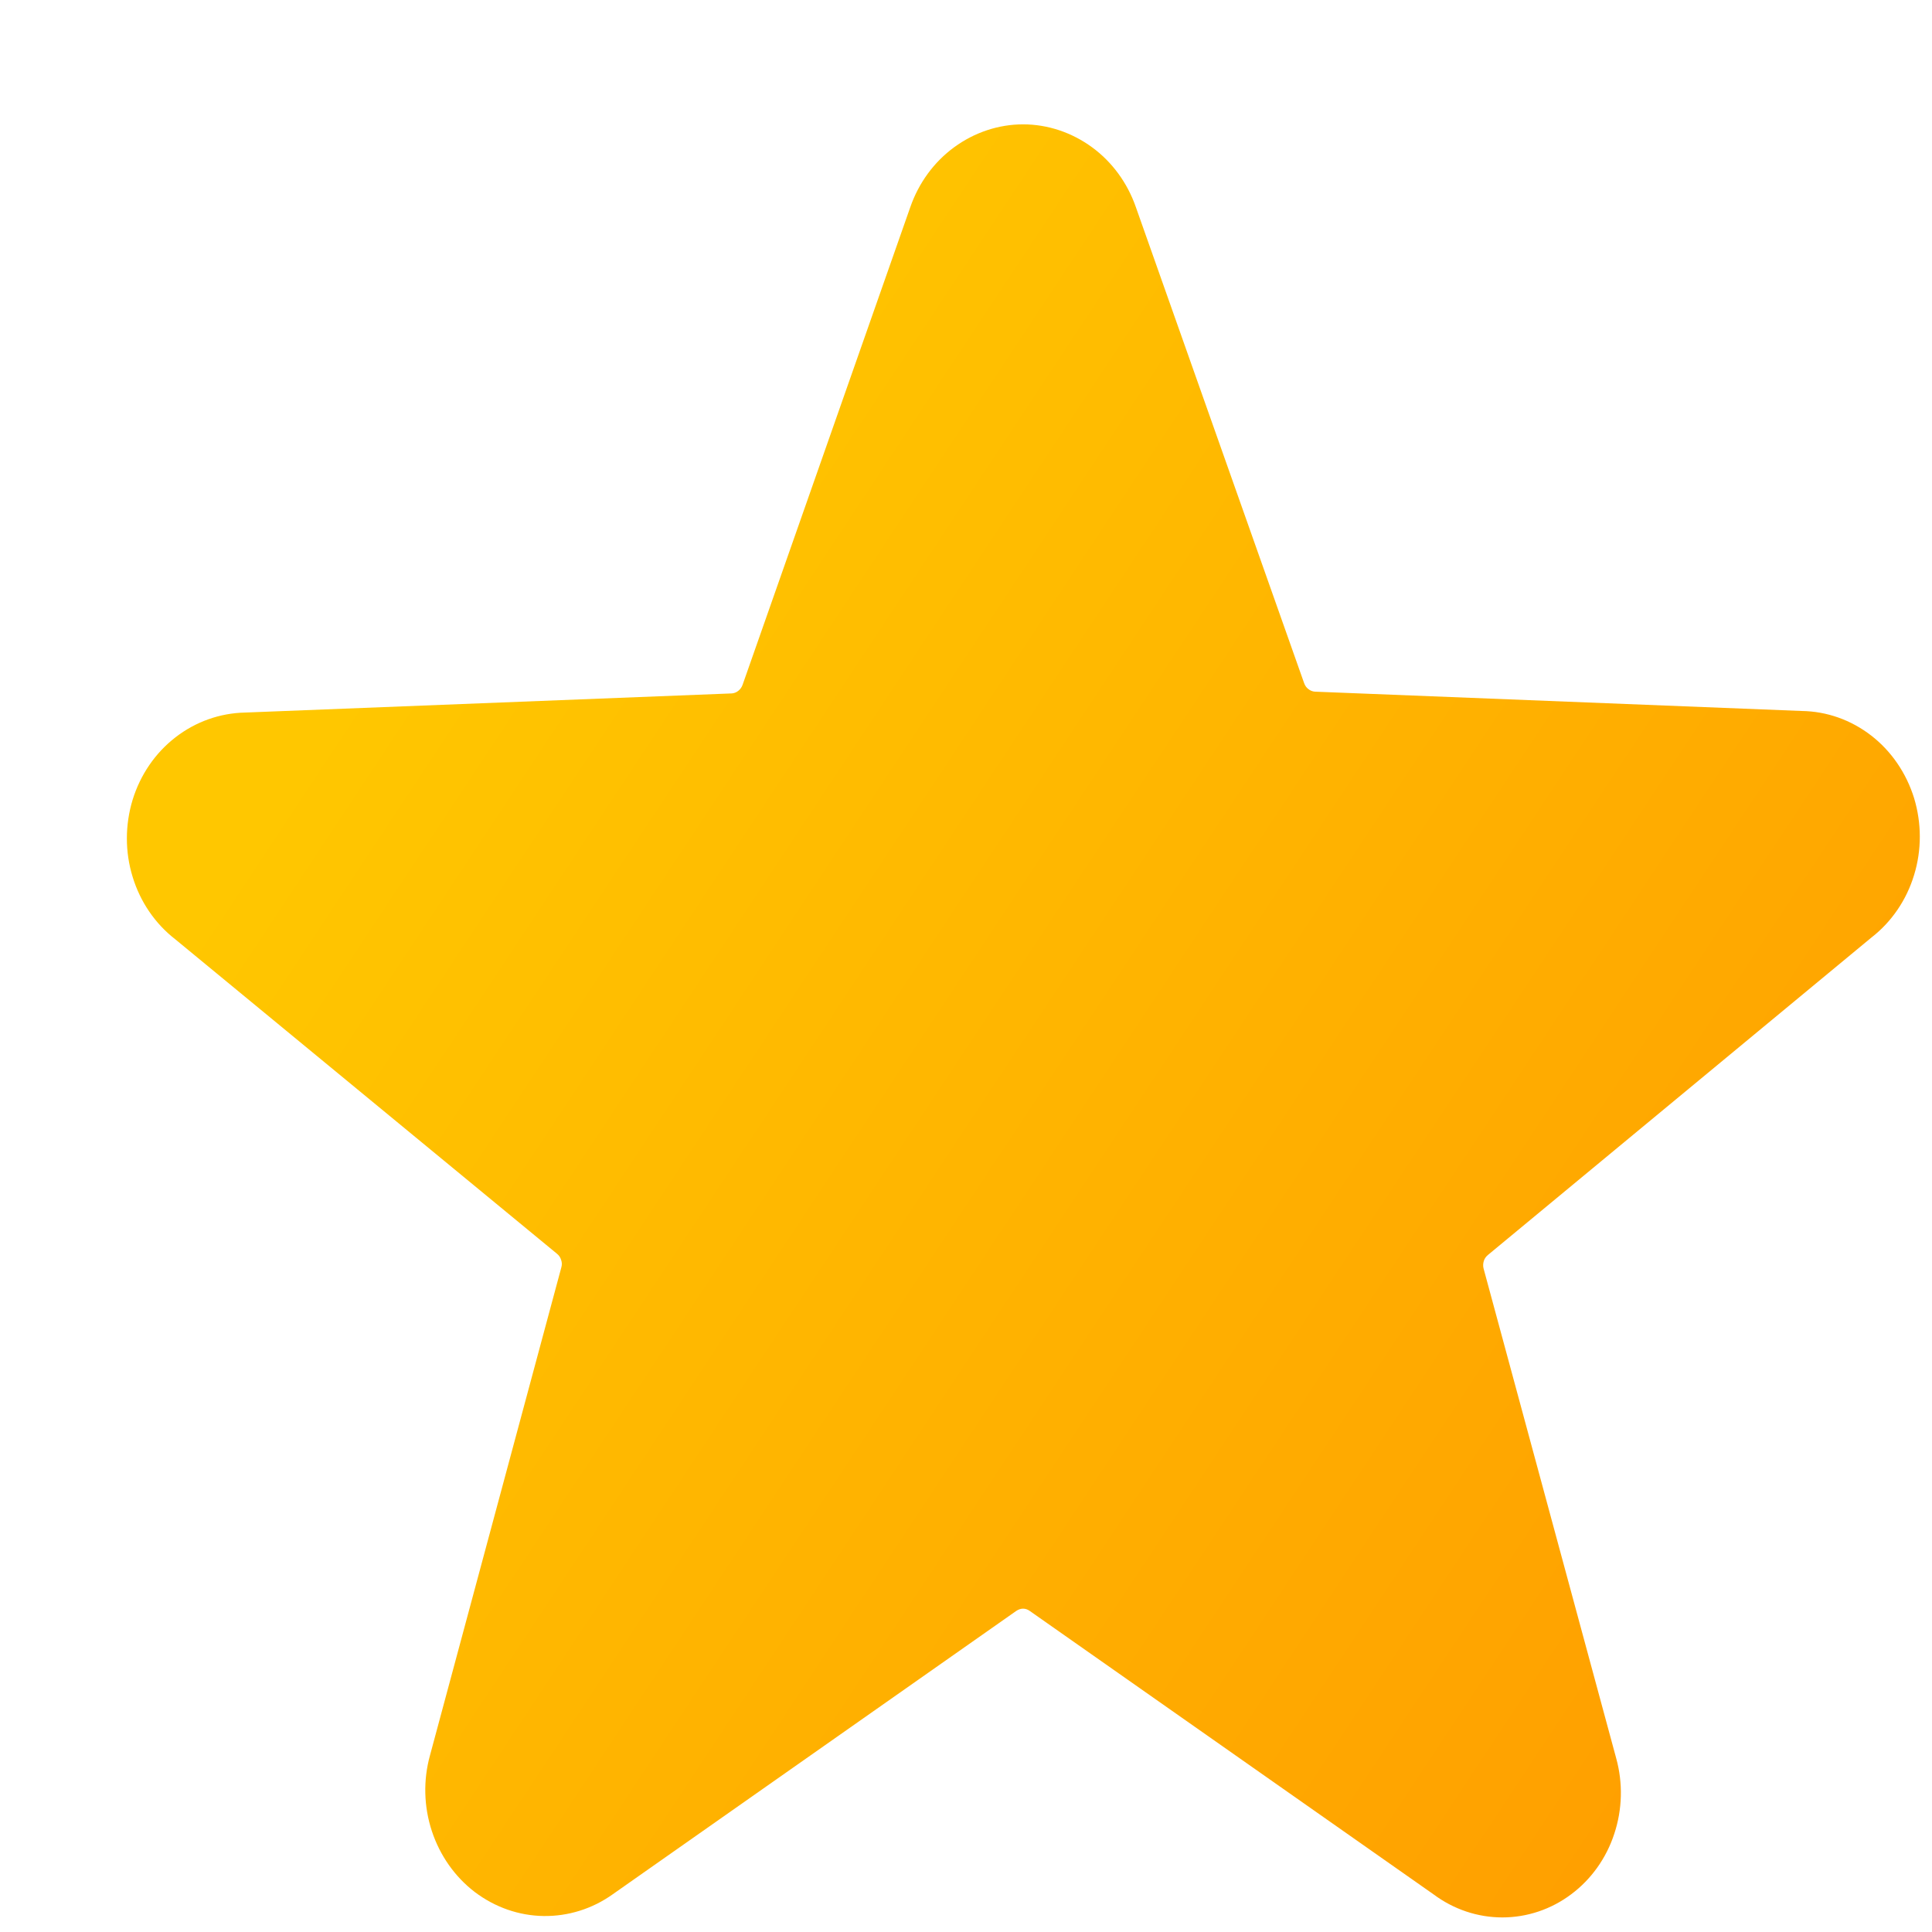
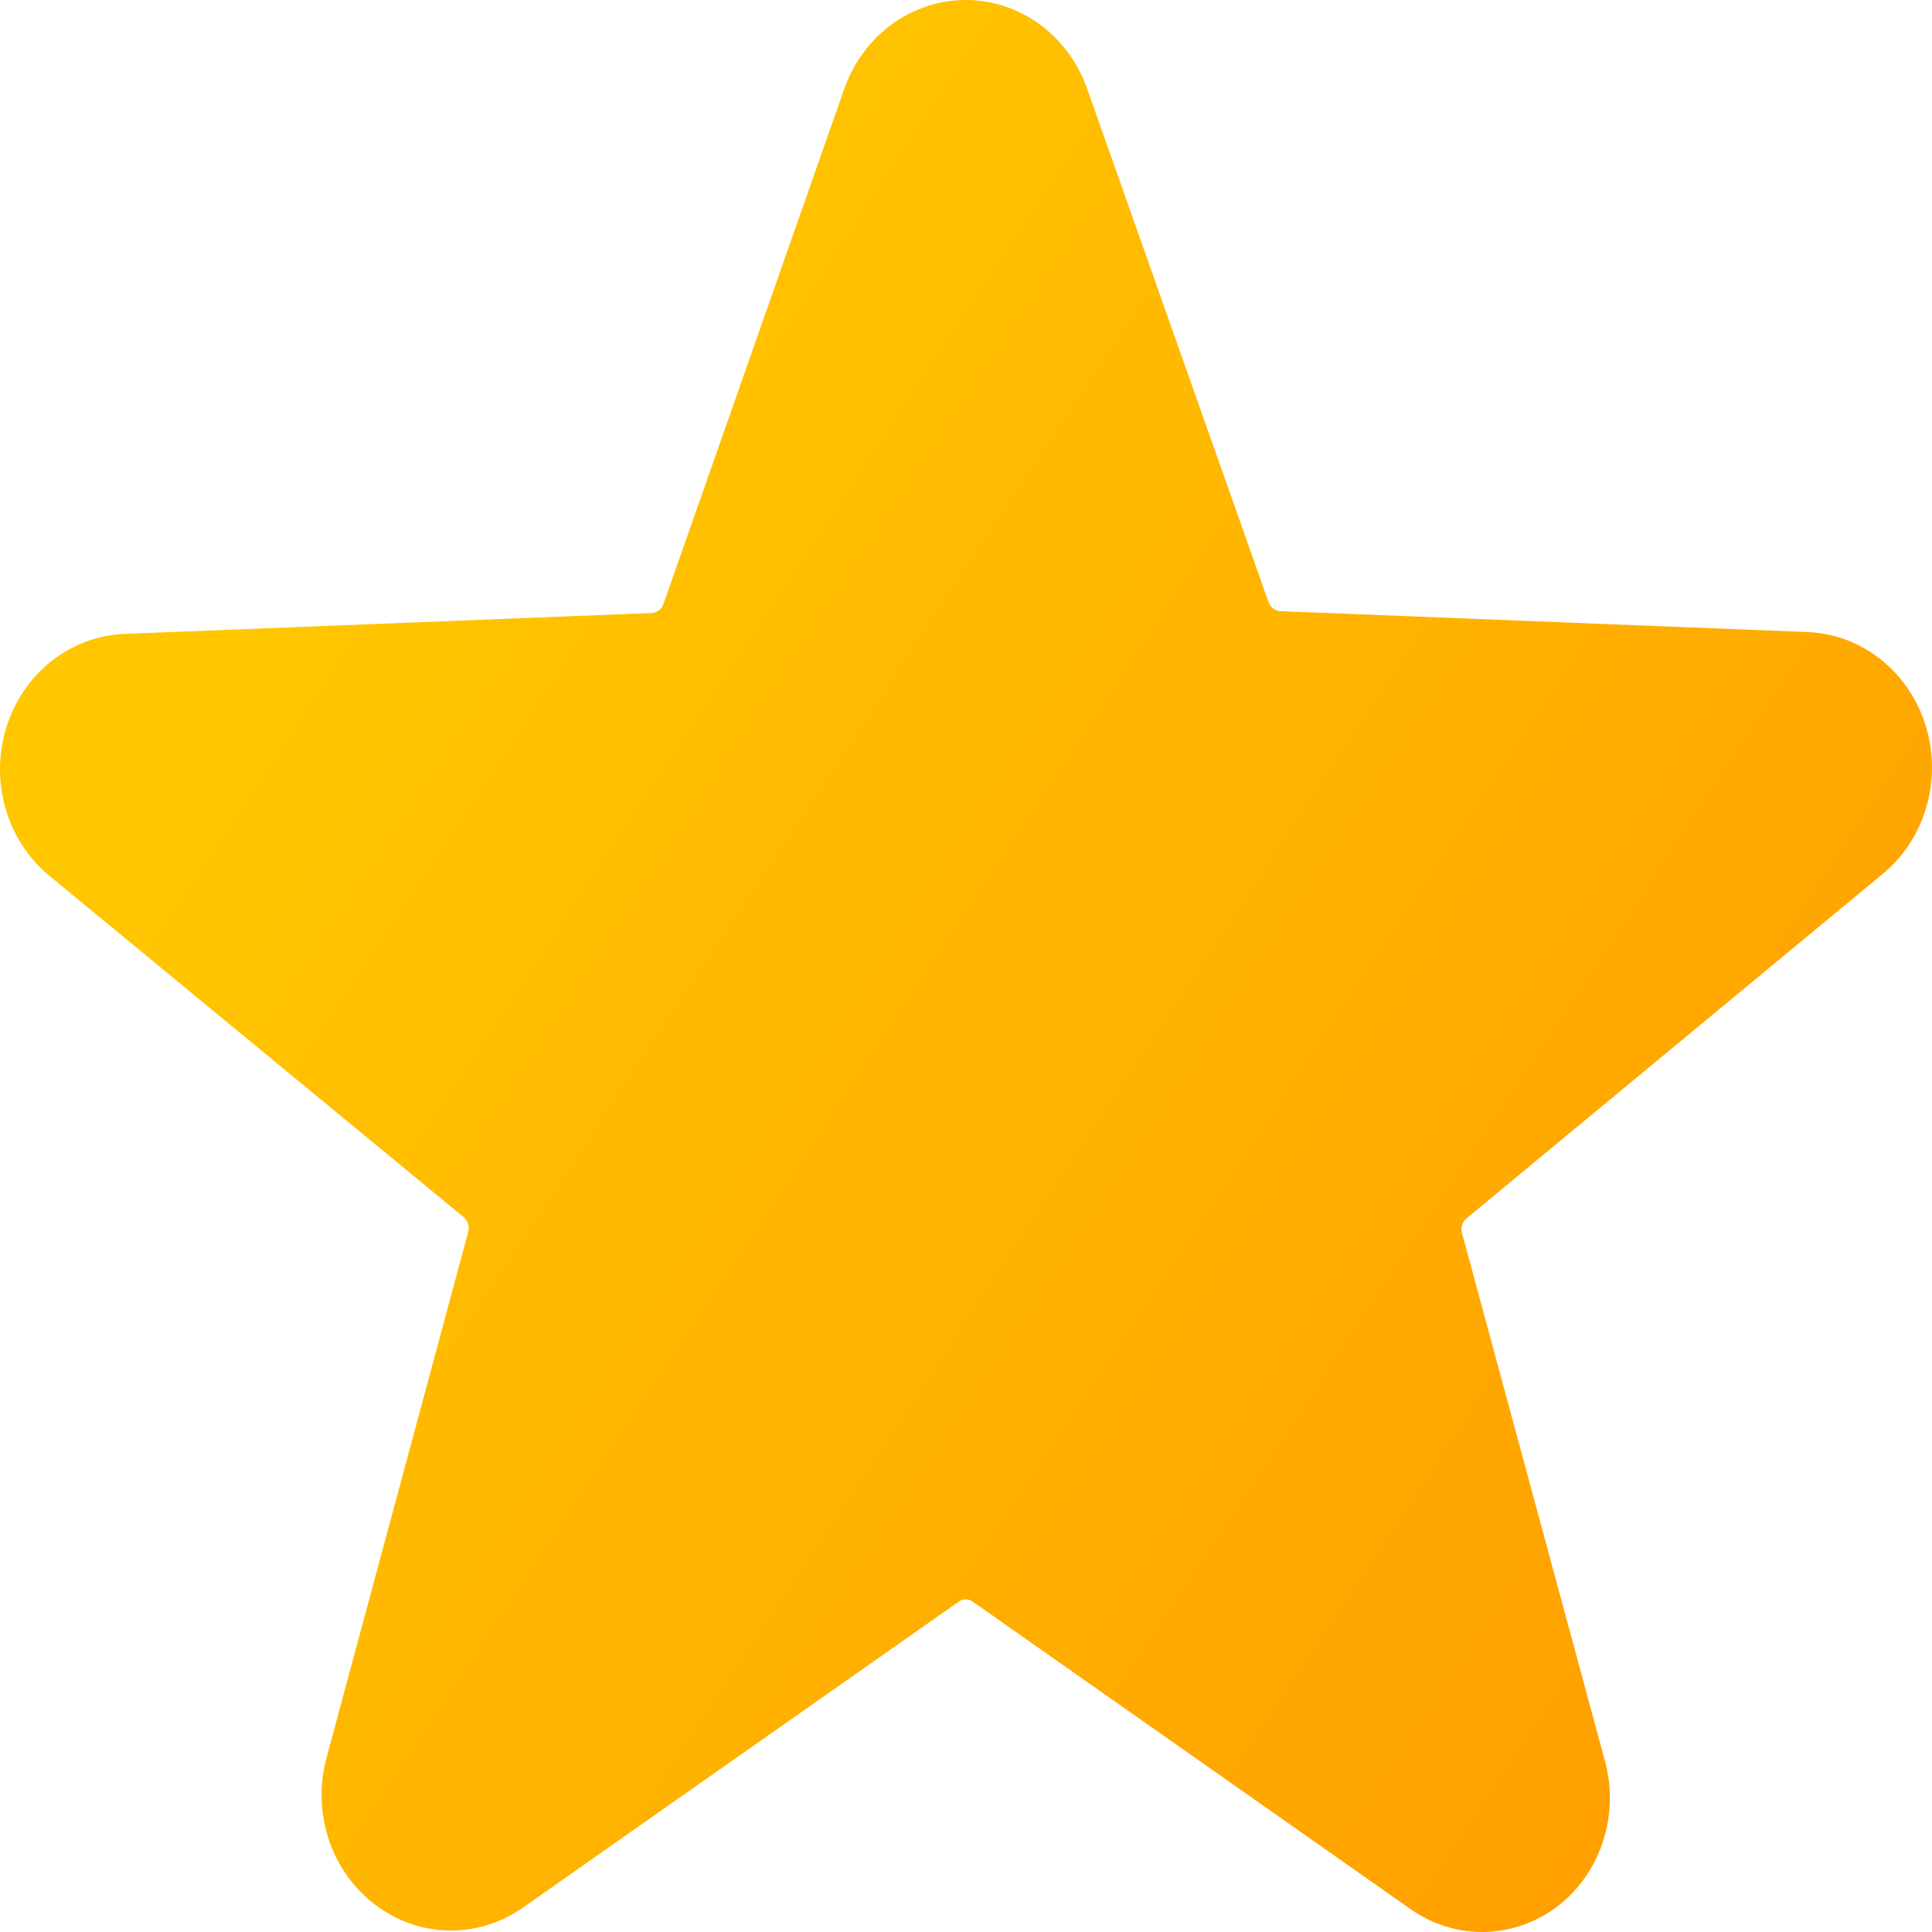
- <svg xmlns="http://www.w3.org/2000/svg" width="11" height="11" viewBox="0 0 11 11" fill="none">
-   <path d="M10.655 5.338C10.77 5.249 10.855 5.124 10.898 4.982C10.942 4.839 10.941 4.686 10.898 4.544C10.854 4.402 10.769 4.277 10.654 4.188C10.539 4.099 10.401 4.05 10.258 4.048L7.486 3.938C7.473 3.937 7.46 3.932 7.449 3.923C7.438 3.915 7.43 3.903 7.425 3.889L6.467 1.179C6.419 1.041 6.332 0.922 6.217 0.838C6.102 0.754 5.965 0.708 5.825 0.708C5.685 0.708 5.548 0.754 5.433 0.838C5.318 0.922 5.231 1.041 5.183 1.179L4.228 3.899C4.223 3.913 4.215 3.924 4.204 3.933C4.193 3.942 4.18 3.947 4.167 3.948L1.395 4.057C1.252 4.06 1.114 4.109 0.999 4.198C0.884 4.287 0.799 4.411 0.755 4.554C0.712 4.696 0.711 4.849 0.755 4.992C0.798 5.134 0.883 5.259 0.998 5.348L3.172 7.139C3.183 7.148 3.191 7.16 3.195 7.174C3.2 7.188 3.2 7.202 3.196 7.216L2.448 9.995C2.409 10.136 2.413 10.287 2.459 10.426C2.505 10.565 2.59 10.686 2.704 10.773C2.818 10.859 2.954 10.907 3.095 10.909C3.235 10.911 3.373 10.868 3.489 10.785L5.786 9.172C5.798 9.164 5.811 9.159 5.825 9.159C5.839 9.159 5.852 9.164 5.863 9.172L8.161 10.785C8.276 10.871 8.413 10.917 8.554 10.917C8.694 10.917 8.832 10.871 8.946 10.785C9.06 10.7 9.146 10.579 9.191 10.441C9.237 10.302 9.241 10.152 9.202 10.011L8.447 7.223C8.443 7.209 8.444 7.194 8.448 7.18C8.452 7.166 8.461 7.154 8.472 7.145L10.655 5.338Z" fill="url(#paint0_linear_967_2007)" />
+ <svg xmlns="http://www.w3.org/2000/svg" width="21" height="21" viewBox="0 0 21 21" fill="none">
+   <path d="M20.434 9.524C20.669 9.341 20.844 9.084 20.933 8.791C21.023 8.498 21.022 8.183 20.932 7.89C20.842 7.597 20.667 7.341 20.431 7.158C20.195 6.975 19.91 6.874 19.616 6.869L13.915 6.643C13.887 6.641 13.86 6.631 13.837 6.613C13.815 6.596 13.798 6.571 13.788 6.544L11.818 0.968C11.719 0.684 11.539 0.439 11.303 0.266C11.066 0.093 10.785 0 10.497 0C10.209 0 9.927 0.093 9.691 0.266C9.455 0.439 9.275 0.684 9.176 0.968L7.212 6.564C7.202 6.591 7.185 6.615 7.163 6.633C7.14 6.651 7.113 6.661 7.085 6.663L1.383 6.889C1.09 6.894 0.805 6.995 0.569 7.178C0.333 7.361 0.158 7.617 0.068 7.91C-0.022 8.203 -0.023 8.518 0.067 8.811C0.156 9.104 0.331 9.36 0.566 9.544L5.039 13.229C5.061 13.247 5.078 13.272 5.087 13.3C5.096 13.329 5.097 13.359 5.09 13.388L3.55 19.103C3.47 19.394 3.478 19.704 3.572 19.99C3.666 20.277 3.843 20.526 4.077 20.703C4.311 20.881 4.591 20.979 4.88 20.984C5.169 20.988 5.452 20.9 5.691 20.73L10.418 17.411C10.441 17.394 10.469 17.385 10.497 17.385C10.525 17.385 10.553 17.394 10.576 17.411L15.302 20.73C15.538 20.905 15.82 21 16.11 21C16.399 21 16.682 20.905 16.918 20.73C17.152 20.554 17.328 20.306 17.422 20.021C17.516 19.735 17.524 19.427 17.444 19.137L15.891 13.401C15.883 13.372 15.884 13.341 15.893 13.313C15.902 13.284 15.919 13.26 15.942 13.242L20.434 9.524Z" fill="url(#paint0_linear_947_230)" />
  <defs>
-     <linearGradient id="paint0_linear_967_2007" x1="-1.523" y1="1.985" x2="11.253" y2="10.43" gradientUnits="userSpaceOnUse">
+     <linearGradient id="paint0_linear_947_230" x1="-4.62" y1="2.625" x2="21.663" y2="19.997" gradientUnits="userSpaceOnUse">
      <stop offset="0.261" stop-color="#FFC700" />
      <stop offset="1" stop-color="#FF9900" />
    </linearGradient>
  </defs>
</svg>
